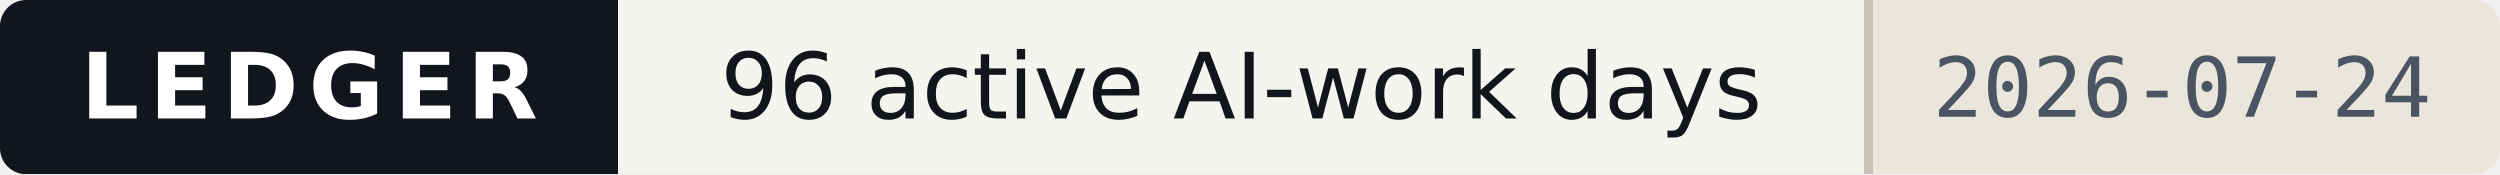
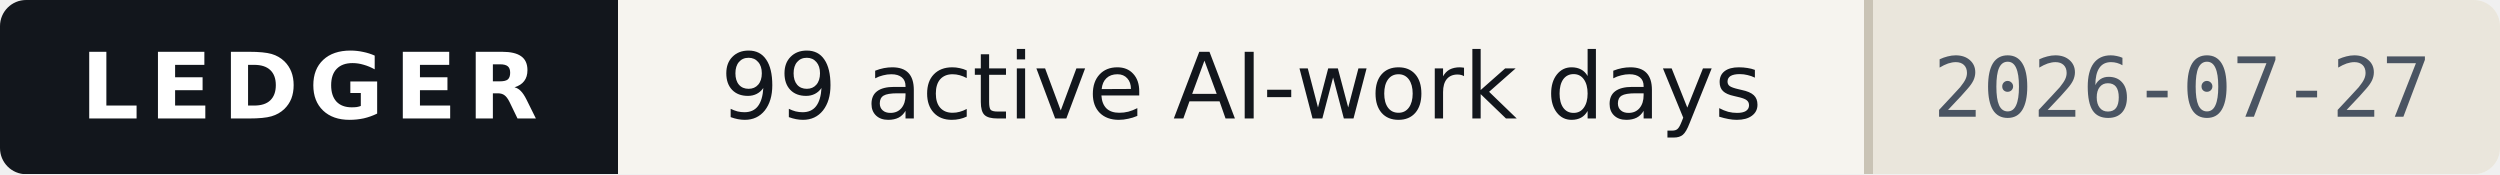
- <svg xmlns="http://www.w3.org/2000/svg" width="287" height="20" viewBox="0 0 287 20" role="img" aria-label="Ledger — 96 active AI-work days, as of 2026-07-24">
+ <svg xmlns="http://www.w3.org/2000/svg" width="287" height="20" viewBox="0 0 287 20" role="img" aria-label="Ledger — 99 active AI-work days, as of 2026-07-27">
  <style>
    .band{fill:#12161C} .onband{fill:#FFFFFF} .paper{fill:#F6F4EF}
    .paper2{fill:#EAE6DC} .ink{fill:#12161C} .ink2{fill:#4A5462} .rule{fill:#C9C3B5}
    
    @media (prefers-color-scheme:dark){
      .band{fill:#0B0E13} .onband{fill:#E9E7E2} .paper{fill:#161A21}
      .paper2{fill:#1E242D} .ink{fill:#E9E7E2} .ink2{fill:#9AA4B2} .rule{fill:#2E3542}
      
    }
  </style>
  <clipPath id="c">
    <rect width="287" height="20" rx="3" />
  </clipPath>
  <g clip-path="url(#c)" shape-rendering="crispEdges">
    <rect width="287" height="20" class="paper" fill="#F6F4EF" />
    <rect width="71" height="20" class="band" fill="#12161C" />
    <rect x="214" width="73" height="20" class="paper2" fill="#EAE6DC" />
    <rect x="214" width="1" height="20" class="rule" fill="#C9C3B5" />
  </g>
  <g>
    <text x="35.5" y="13.6" class="onband" font-family="Verdana,DejaVu Sans,Geneva,sans-serif" font-size="10.5" font-weight="700" letter-spacing="1.2" text-anchor="middle" textLength="53">LEDGER</text>
-     <text x="142.5" y="13.6" class="ink" font-family="Verdana,DejaVu Sans,Geneva,sans-serif" font-size="10.5" text-anchor="middle" textLength="126">96 active AI-work days</text>
-     <text x="250.5" y="13.4" class="ink2" font-family="ui-monospace,DejaVu Sans Mono,Menlo,Consolas,monospace" font-size="9.5" text-anchor="middle" textLength="57">2026-07-24</text>
+     <text x="142.5" y="13.6" class="ink" font-family="Verdana,DejaVu Sans,Geneva,sans-serif" font-size="10.5" text-anchor="middle" textLength="126">99 active AI-work days</text>
+     <text x="250.5" y="13.4" class="ink2" font-family="ui-monospace,DejaVu Sans Mono,Menlo,Consolas,monospace" font-size="9.5" text-anchor="middle" textLength="57">2026-07-27</text>
  </g>
</svg>
